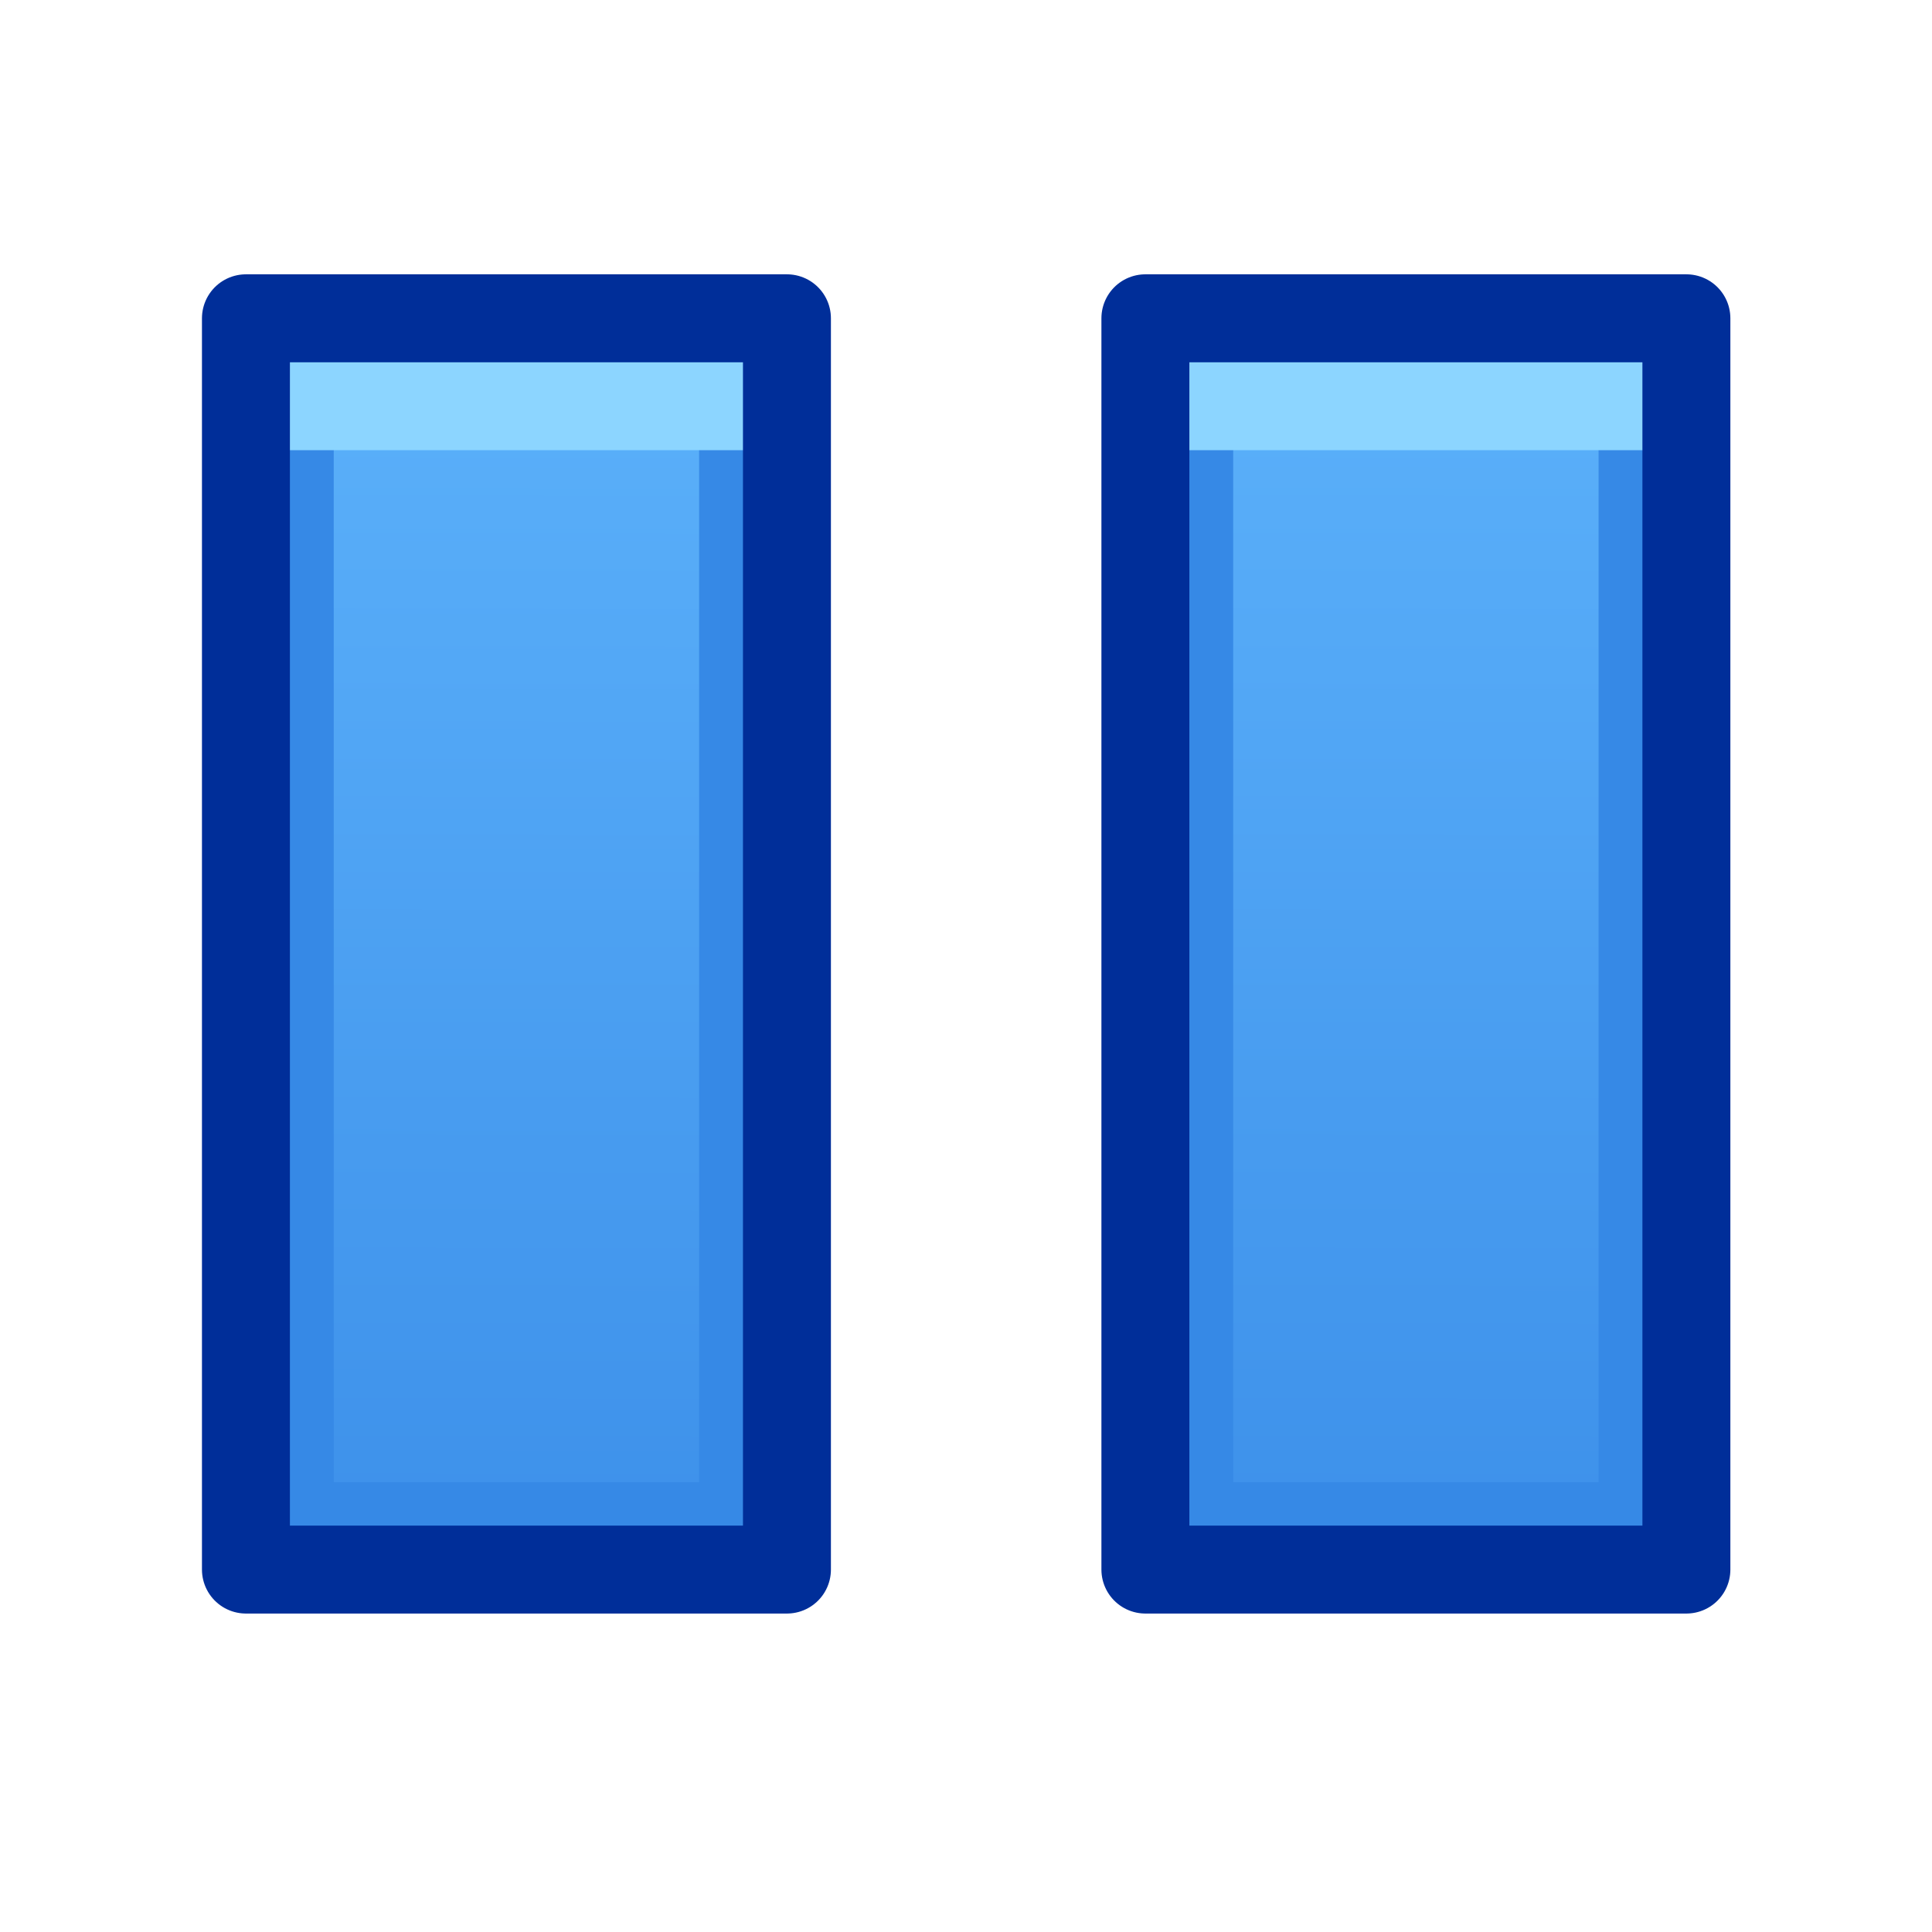
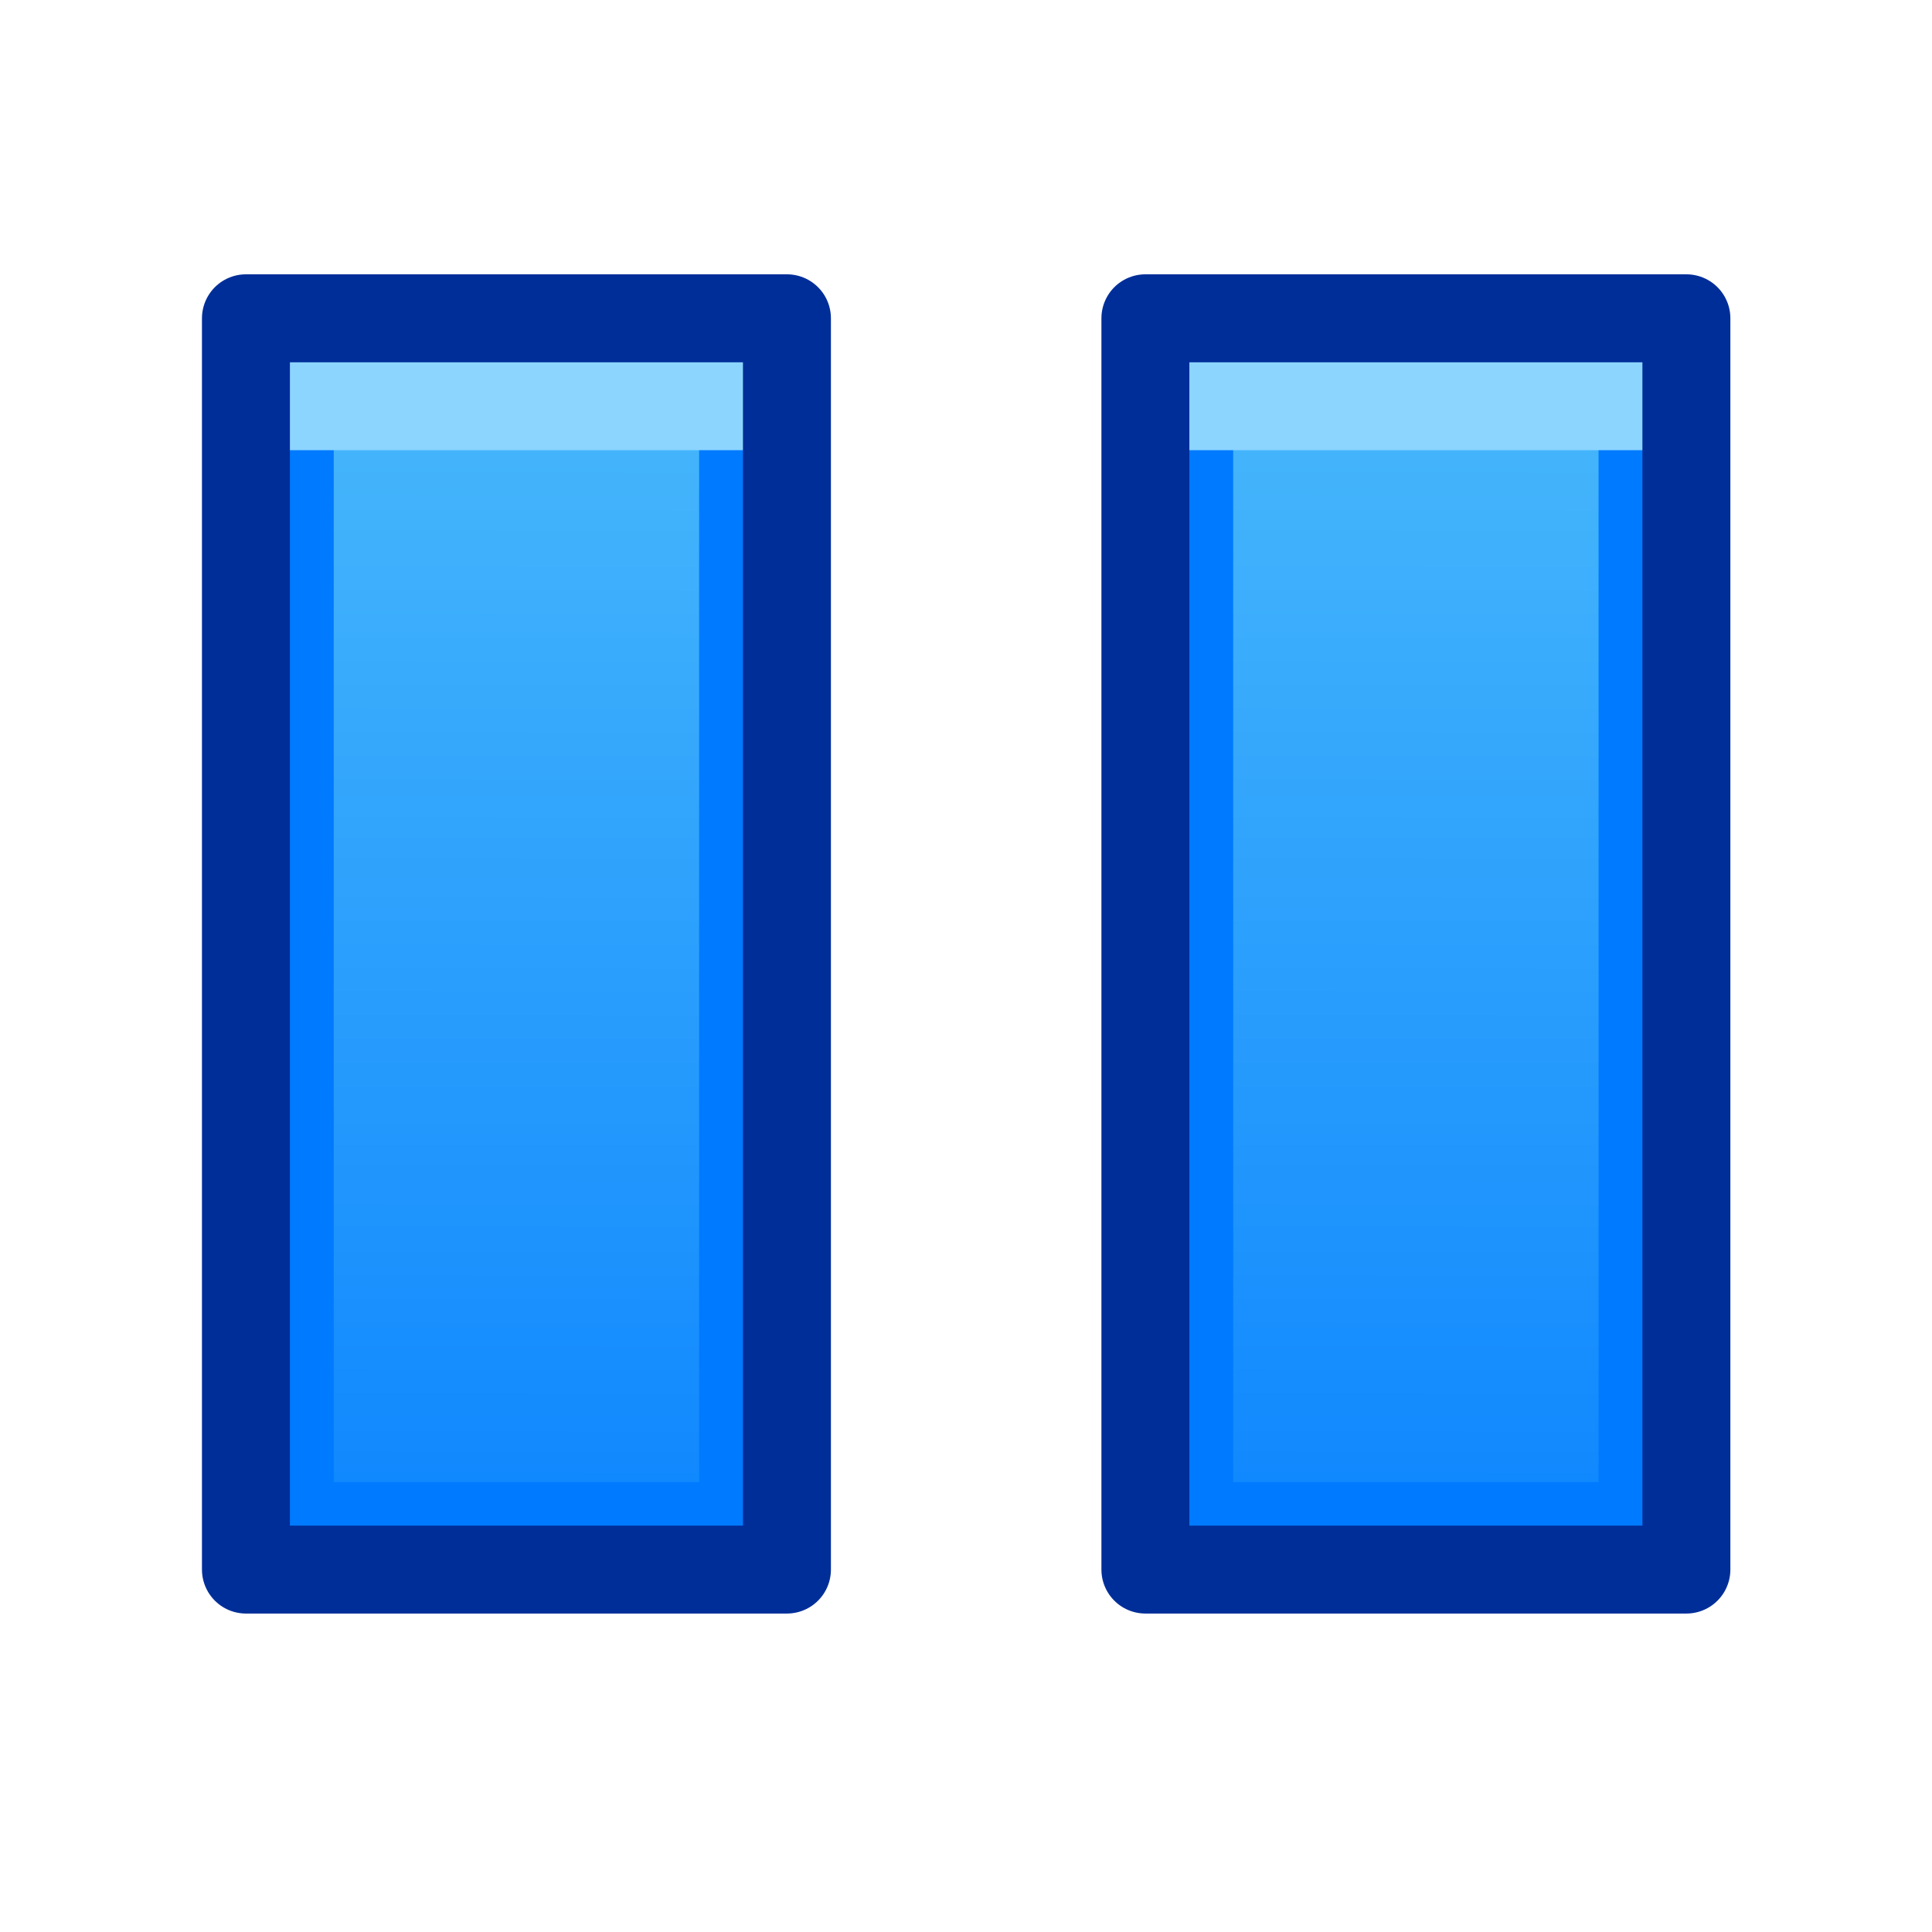
<svg xmlns="http://www.w3.org/2000/svg" xmlns:xlink="http://www.w3.org/1999/xlink" viewBox="0 0 5.821 5.821" height="22" width="22">
  <defs>
    <linearGradient id="g">
-       <stop style="stop-color:#3689e6;stop-opacity:1" offset="0" />
-       <stop style="stop-color:#64baff;stop-opacity:1" offset="1" />
+       <stop style="stop-color:#007AFF;stop-opacity:1" offset="0" />
+       <stop style="stop-color:#5AC8FA;stop-opacity:1" offset="1" />
    </linearGradient>
    <linearGradient xlink:href="#g" id="a" gradientUnits="userSpaceOnUse" x1="13.013" y1="19.627" x2="13.071" y2="-2.197" />
    <linearGradient xlink:href="#g" id="b" x1="15.897" y1="20.63" x2="15.94" y2="0" gradientUnits="userSpaceOnUse" />
    <linearGradient id="r">
      <stop style="stop-color:#c6f27b;stop-opacity:1" offset="0" />
      <stop style="stop-color:#93d049;stop-opacity:1" offset="1" />
    </linearGradient>
    <linearGradient id="q">
      <stop style="stop-color:#c396eb;stop-opacity:1" offset="0" />
      <stop style="stop-color:#9d68d7;stop-opacity:1" offset="1" />
    </linearGradient>
    <linearGradient id="c">
      <stop offset="0" style="stop-color:#cdf87e;stop-opacity:1" />
      <stop offset=".262" style="stop-color:#a2e34f;stop-opacity:1" />
      <stop offset=".661" style="stop-color:#68b723;stop-opacity:1" />
      <stop offset="1" style="stop-color:#1d7e0d;stop-opacity:1" />
    </linearGradient>
    <linearGradient id="h">
      <stop style="stop-color:#fff;stop-opacity:1" offset="0" />
      <stop style="stop-color:#fff;stop-opacity:.235" offset=".002" />
      <stop style="stop-color:#fff;stop-opacity:.157" offset=".392" />
      <stop style="stop-color:#fff;stop-opacity:.392" offset="1" />
    </linearGradient>
    <linearGradient id="i">
      <stop offset="0" style="stop-color:#000;stop-opacity:0" />
      <stop offset=".5" style="stop-color:#000;stop-opacity:1" />
      <stop offset="1" style="stop-color:#000;stop-opacity:0" />
    </linearGradient>
    <linearGradient id="d">
      <stop offset="0" style="stop-color:#000;stop-opacity:1" />
      <stop offset="1" style="stop-color:#000;stop-opacity:0" />
    </linearGradient>
    <linearGradient id="j">
      <stop offset="0" style="stop-color:#f4f4f4;stop-opacity:1" />
      <stop offset="1" style="stop-color:#dbdbdb;stop-opacity:1" />
    </linearGradient>
    <linearGradient id="k">
      <stop style="stop-color:#fff;stop-opacity:1" offset="0" />
      <stop style="stop-color:#fff;stop-opacity:.235" offset="0" />
      <stop style="stop-color:#fff;stop-opacity:.157" offset="1" />
      <stop style="stop-color:#fff;stop-opacity:.392" offset="1" />
    </linearGradient>
    <linearGradient id="l">
      <stop style="stop-color:#000;stop-opacity:.318" offset="0" />
      <stop style="stop-color:#000;stop-opacity:.24" offset="1" />
    </linearGradient>
    <linearGradient id="m">
      <stop style="stop-color:#ffa154;stop-opacity:1" offset="0" />
      <stop style="stop-color:#cc3b02;stop-opacity:1" offset="1" />
    </linearGradient>
    <linearGradient id="p">
      <stop offset="0" style="stop-color:#93d049;stop-opacity:1" />
      <stop offset="1" style="stop-color:#378a04;stop-opacity:1" />
    </linearGradient>
    <linearGradient id="n">
      <stop style="stop-color:#fff;stop-opacity:1" offset="0" />
      <stop style="stop-color:#fff;stop-opacity:.235" offset=".063" />
      <stop style="stop-color:#fff;stop-opacity:.157" offset=".951" />
      <stop style="stop-color:#fff;stop-opacity:.392" offset="1" />
    </linearGradient>
    <linearGradient id="e">
      <stop style="stop-color:#181818;stop-opacity:1" offset="0" />
      <stop style="stop-color:#181818;stop-opacity:0" offset="1" />
    </linearGradient>
    <linearGradient id="o">
      <stop style="stop-color:#181818;stop-opacity:0" offset="0" />
      <stop style="stop-color:#181818;stop-opacity:1" offset=".5" />
      <stop style="stop-color:#181818;stop-opacity:0" offset="1" />
    </linearGradient>
    <linearGradient xlink:href="#q" id="w" gradientUnits="userSpaceOnUse" x1="61.558" y1="194.856" x2="176.621" y2="55.669" />
    <linearGradient xlink:href="#r" id="x" gradientUnits="userSpaceOnUse" x1="128.265" y1="22.77" x2="133.458" y2="228.819" />
    <linearGradient id="s">
      <stop style="stop-color:#fff;stop-opacity:1" offset="0" />
      <stop style="stop-color:#fff;stop-opacity:.235" offset=".063" />
      <stop style="stop-color:#fff;stop-opacity:.157" offset=".951" />
      <stop style="stop-color:#fff;stop-opacity:.392" offset="1" />
    </linearGradient>
    <linearGradient id="t">
      <stop offset="0" style="stop-color:#f282f1;stop-opacity:1" />
      <stop offset="1" style="stop-color:#a56de2;stop-opacity:1" />
    </linearGradient>
    <linearGradient id="u">
      <stop style="stop-color:#770087;stop-opacity:1" offset="0" />
      <stop style="stop-color:#452981;stop-opacity:1" offset="1" />
    </linearGradient>
    <linearGradient id="v">
      <stop style="stop-color:#a00" offset="0" />
      <stop style="stop-color:#a00;stop-opacity:0" offset="1" />
    </linearGradient>
    <linearGradient id="f">
      <stop offset="0" style="stop-color:#737373;stop-opacity:1" />
      <stop offset=".262" style="stop-color:#636363;stop-opacity:1" />
      <stop offset=".705" style="stop-color:#4b4b4b;stop-opacity:1" />
      <stop offset="1" style="stop-color:#3f3f3f;stop-opacity:1" />
    </linearGradient>
    <linearGradient gradientTransform="translate(-19.25 53.669) scale(.26896)" y2="0" x2="15.94" y1="20.63" x1="15.897" gradientUnits="userSpaceOnUse" id="y" xlink:href="#g" />
    <linearGradient gradientTransform="translate(-16.54 53.669) scale(.26896)" y2="0" x2="15.94" y1="20.63" x1="15.897" gradientUnits="userSpaceOnUse" id="B" xlink:href="#g" />
    <clipPath clipPathUnits="userSpaceOnUse" id="A">
      <path style="opacity:1;fill:url(#b);fill-opacity:1;stroke:none;stroke-width:2.25;stroke-linecap:round;stroke-linejoin:round;stroke-miterlimit:4;stroke-dasharray:none;stroke-opacity:1" d="M12.448 3.694h6.06v14.018h-6.06z" />
    </clipPath>
    <clipPath clipPathUnits="userSpaceOnUse" id="z">
      <path style="opacity:1;fill:url(#b);fill-opacity:1;stroke:none;stroke-width:2.25;stroke-linecap:round;stroke-linejoin:round;stroke-miterlimit:4;stroke-dasharray:none;stroke-opacity:1" d="M12.448 3.694h6.06v14.018h-6.06z" />
    </clipPath>
  </defs>
  <path style="fill:url(#y);fill-opacity:1;stroke:none;stroke-width:.794;stroke-linecap:round;stroke-linejoin:round;stroke-miterlimit:4;stroke-dasharray:none;stroke-opacity:1" d="M-15.902 54.662h1.63v3.77h-1.63z" transform="translate(16.643 -53.703)" />
-   <path transform="translate(-2.607 -.034) scale(.26896)" d="M18.508 3.694v14.019h-6.06V3.694" style="fill:none;fill-opacity:1;stroke:#3689e6;stroke-width:1.967;stroke-linecap:round;stroke-linejoin:round;stroke-miterlimit:4;stroke-dasharray:none;stroke-opacity:1" clip-path="url(#z)" />
+   <path transform="translate(-2.607 -.034) scale(.26896)" d="M18.508 3.694v14.019h-6.06V3.694" style="fill:none;fill-opacity:1;stroke:#007AFF;stroke-width:1.967;stroke-linecap:round;stroke-linejoin:round;stroke-miterlimit:4;stroke-dasharray:none;stroke-opacity:1" clip-path="url(#z)" />
  <path transform="translate(-2.607 -.034) scale(.26896)" style="fill:#8cd5ff;fill-opacity:1;stroke:#8cd5ff;stroke-width:2.951;stroke-linecap:round;stroke-linejoin:round;stroke-miterlimit:4;stroke-dasharray:none;stroke-opacity:1" d="M12.448 3.694h6.06" clip-path="url(#A)" />
  <path style="fill:none;fill-opacity:1;stroke:#002e99;stroke-width:.265;stroke-linecap:round;stroke-linejoin:round;stroke-miterlimit:4;stroke-dasharray:none;stroke-opacity:1" d="M-15.902 54.662h1.63v3.77h-1.63z" transform="translate(16.643 -53.703)" />
  <path style="fill:url(#B);fill-opacity:1;stroke:none;stroke-width:.794;stroke-linecap:round;stroke-linejoin:round;stroke-miterlimit:4;stroke-dasharray:none;stroke-opacity:1" d="M-13.192 54.662h1.63v3.77h-1.63z" transform="translate(16.643 -53.703)" />
-   <path transform="translate(.103 -.034) scale(.26896)" clip-path="url(#z)" style="fill:none;fill-opacity:1;stroke:#3689e6;stroke-width:1.967;stroke-linecap:round;stroke-linejoin:round;stroke-miterlimit:4;stroke-dasharray:none;stroke-opacity:1" d="M18.508 3.694v14.019h-6.06V3.694" />
+   <path transform="translate(.103 -.034) scale(.26896)" clip-path="url(#z)" style="fill:none;fill-opacity:1;stroke:#007AFF;stroke-width:1.967;stroke-linecap:round;stroke-linejoin:round;stroke-miterlimit:4;stroke-dasharray:none;stroke-opacity:1" d="M18.508 3.694v14.019h-6.06V3.694" />
  <path transform="translate(.103 -.034) scale(.26896)" clip-path="url(#A)" d="M12.448 3.694h6.06" style="fill:#8cd5ff;fill-opacity:1;stroke:#8cd5ff;stroke-width:2.951;stroke-linecap:round;stroke-linejoin:round;stroke-miterlimit:4;stroke-dasharray:none;stroke-opacity:1" />
  <path style="fill:none;fill-opacity:1;stroke:#002e99;stroke-width:.265;stroke-linecap:round;stroke-linejoin:round;stroke-miterlimit:4;stroke-dasharray:none;stroke-opacity:1" d="M-13.192 54.662h1.63v3.77h-1.63z" transform="translate(16.643 -53.703)" />
</svg>
